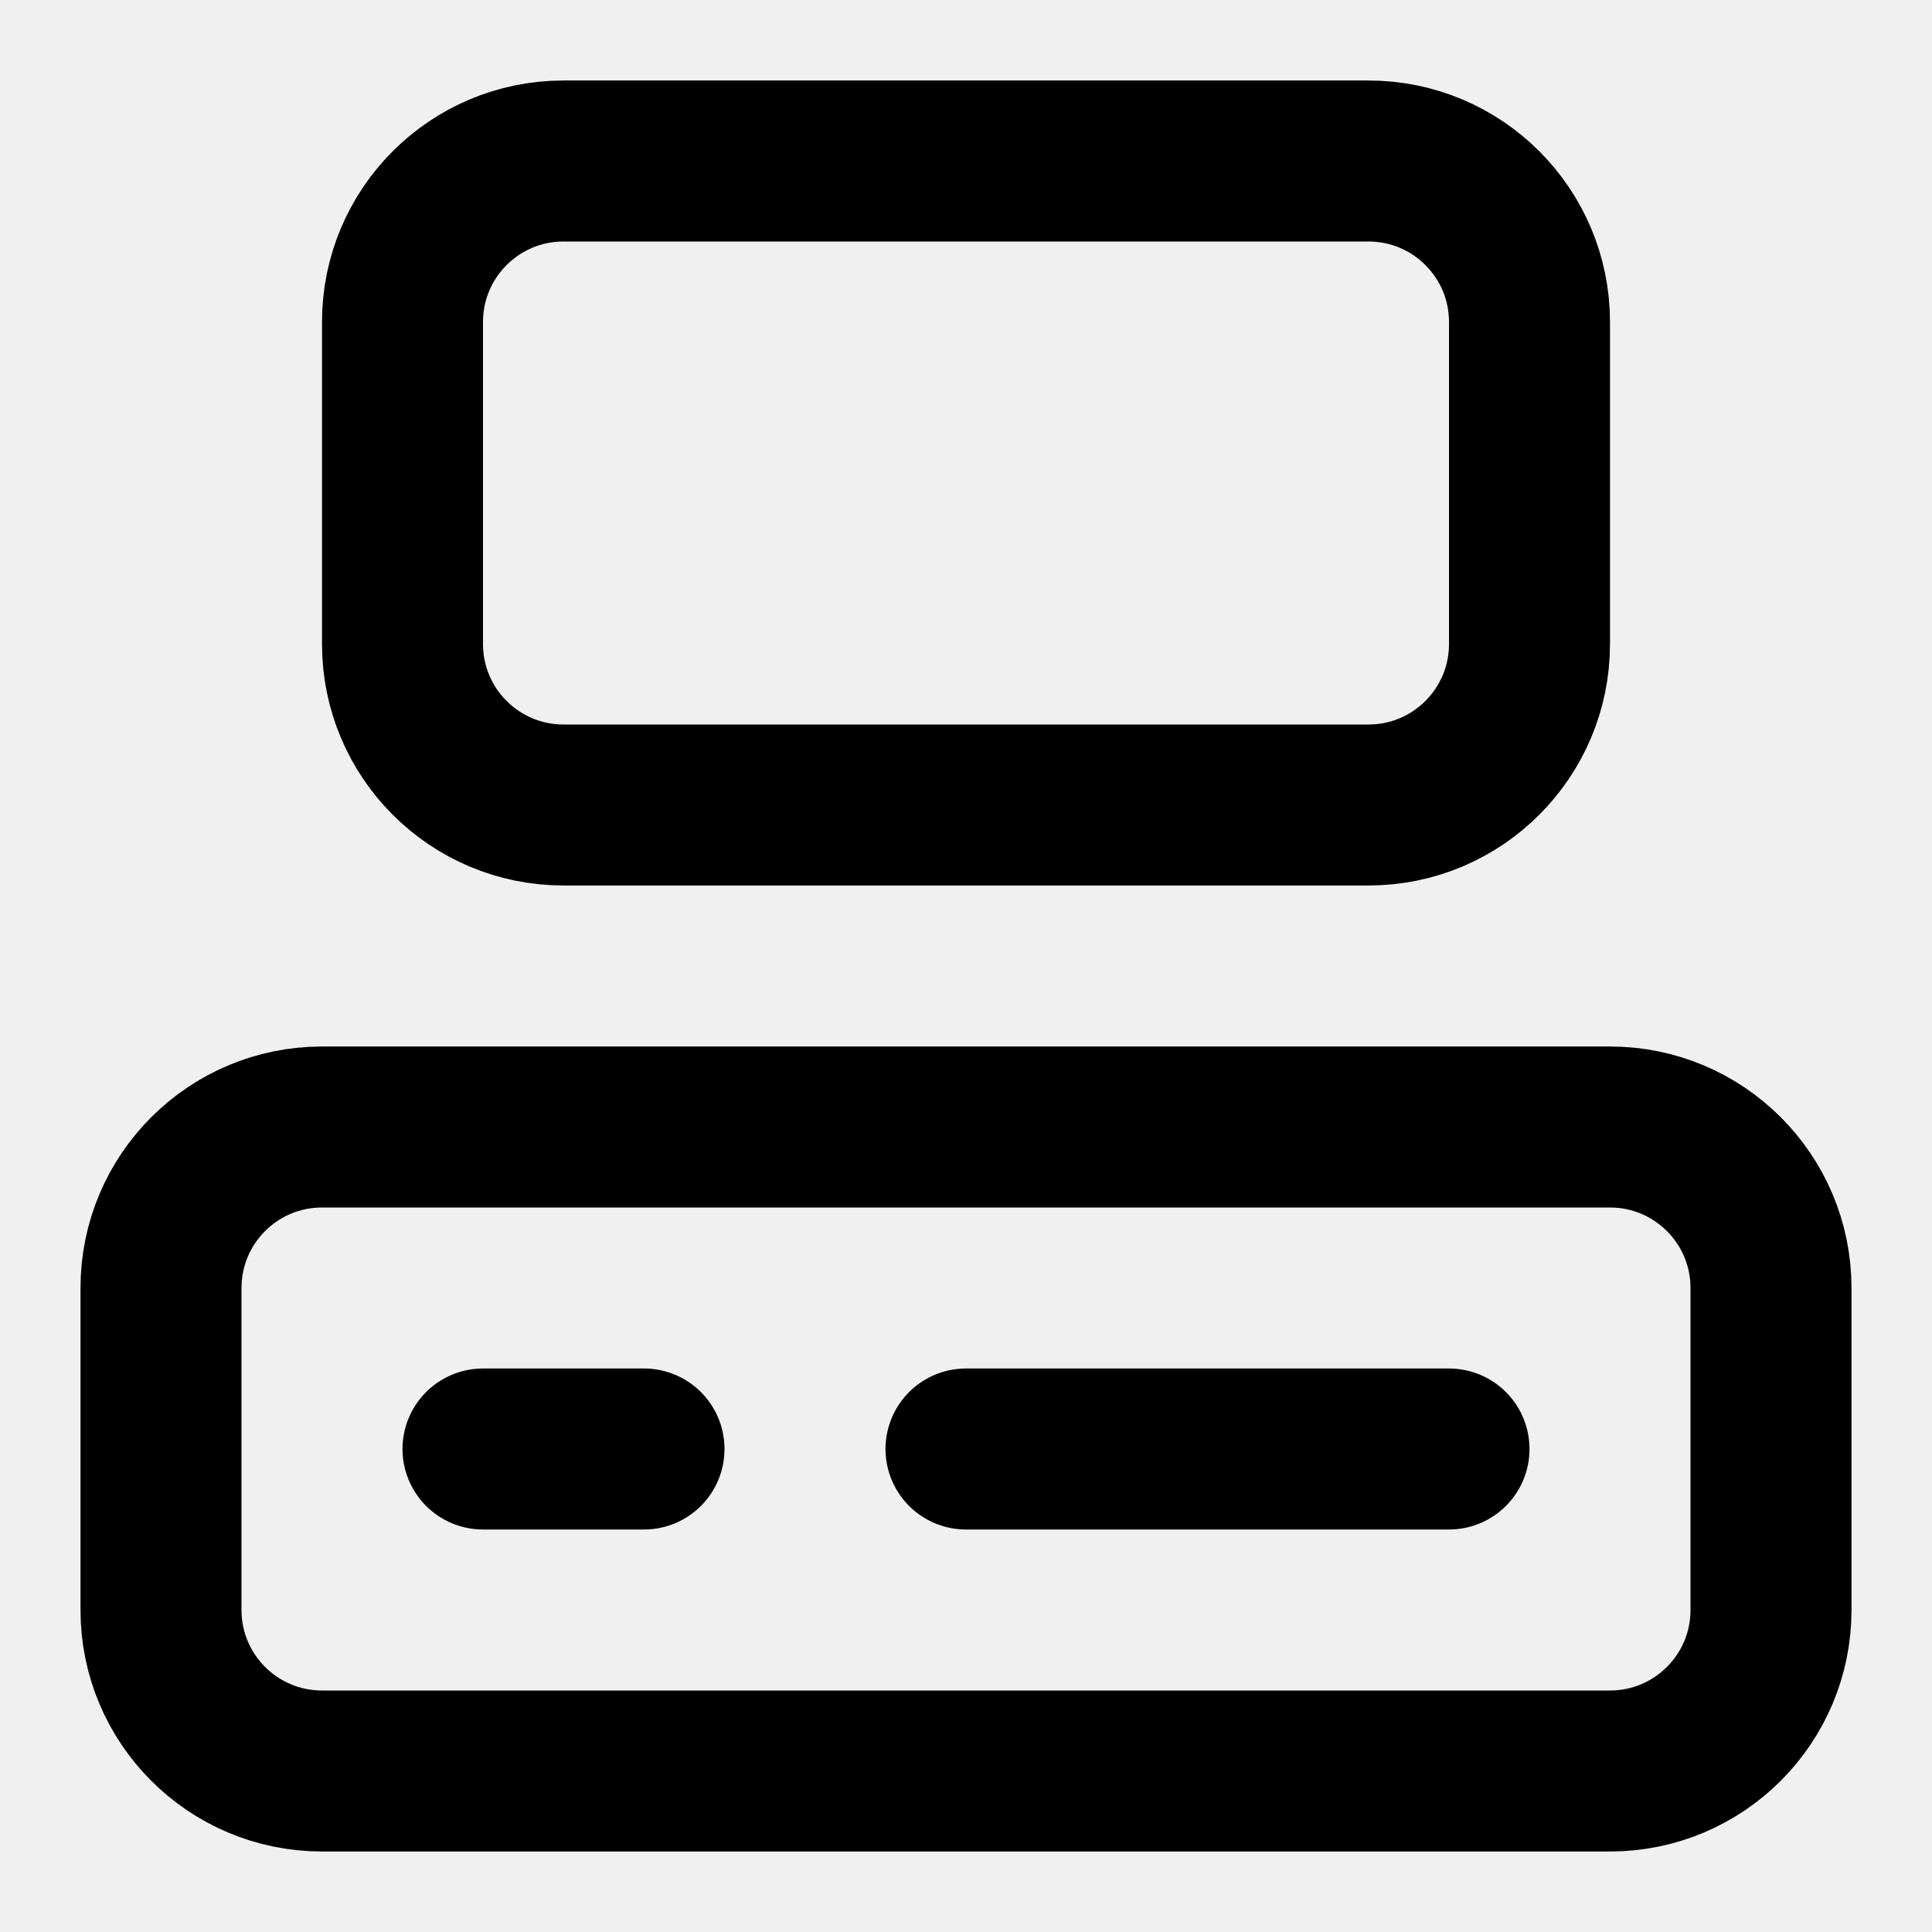
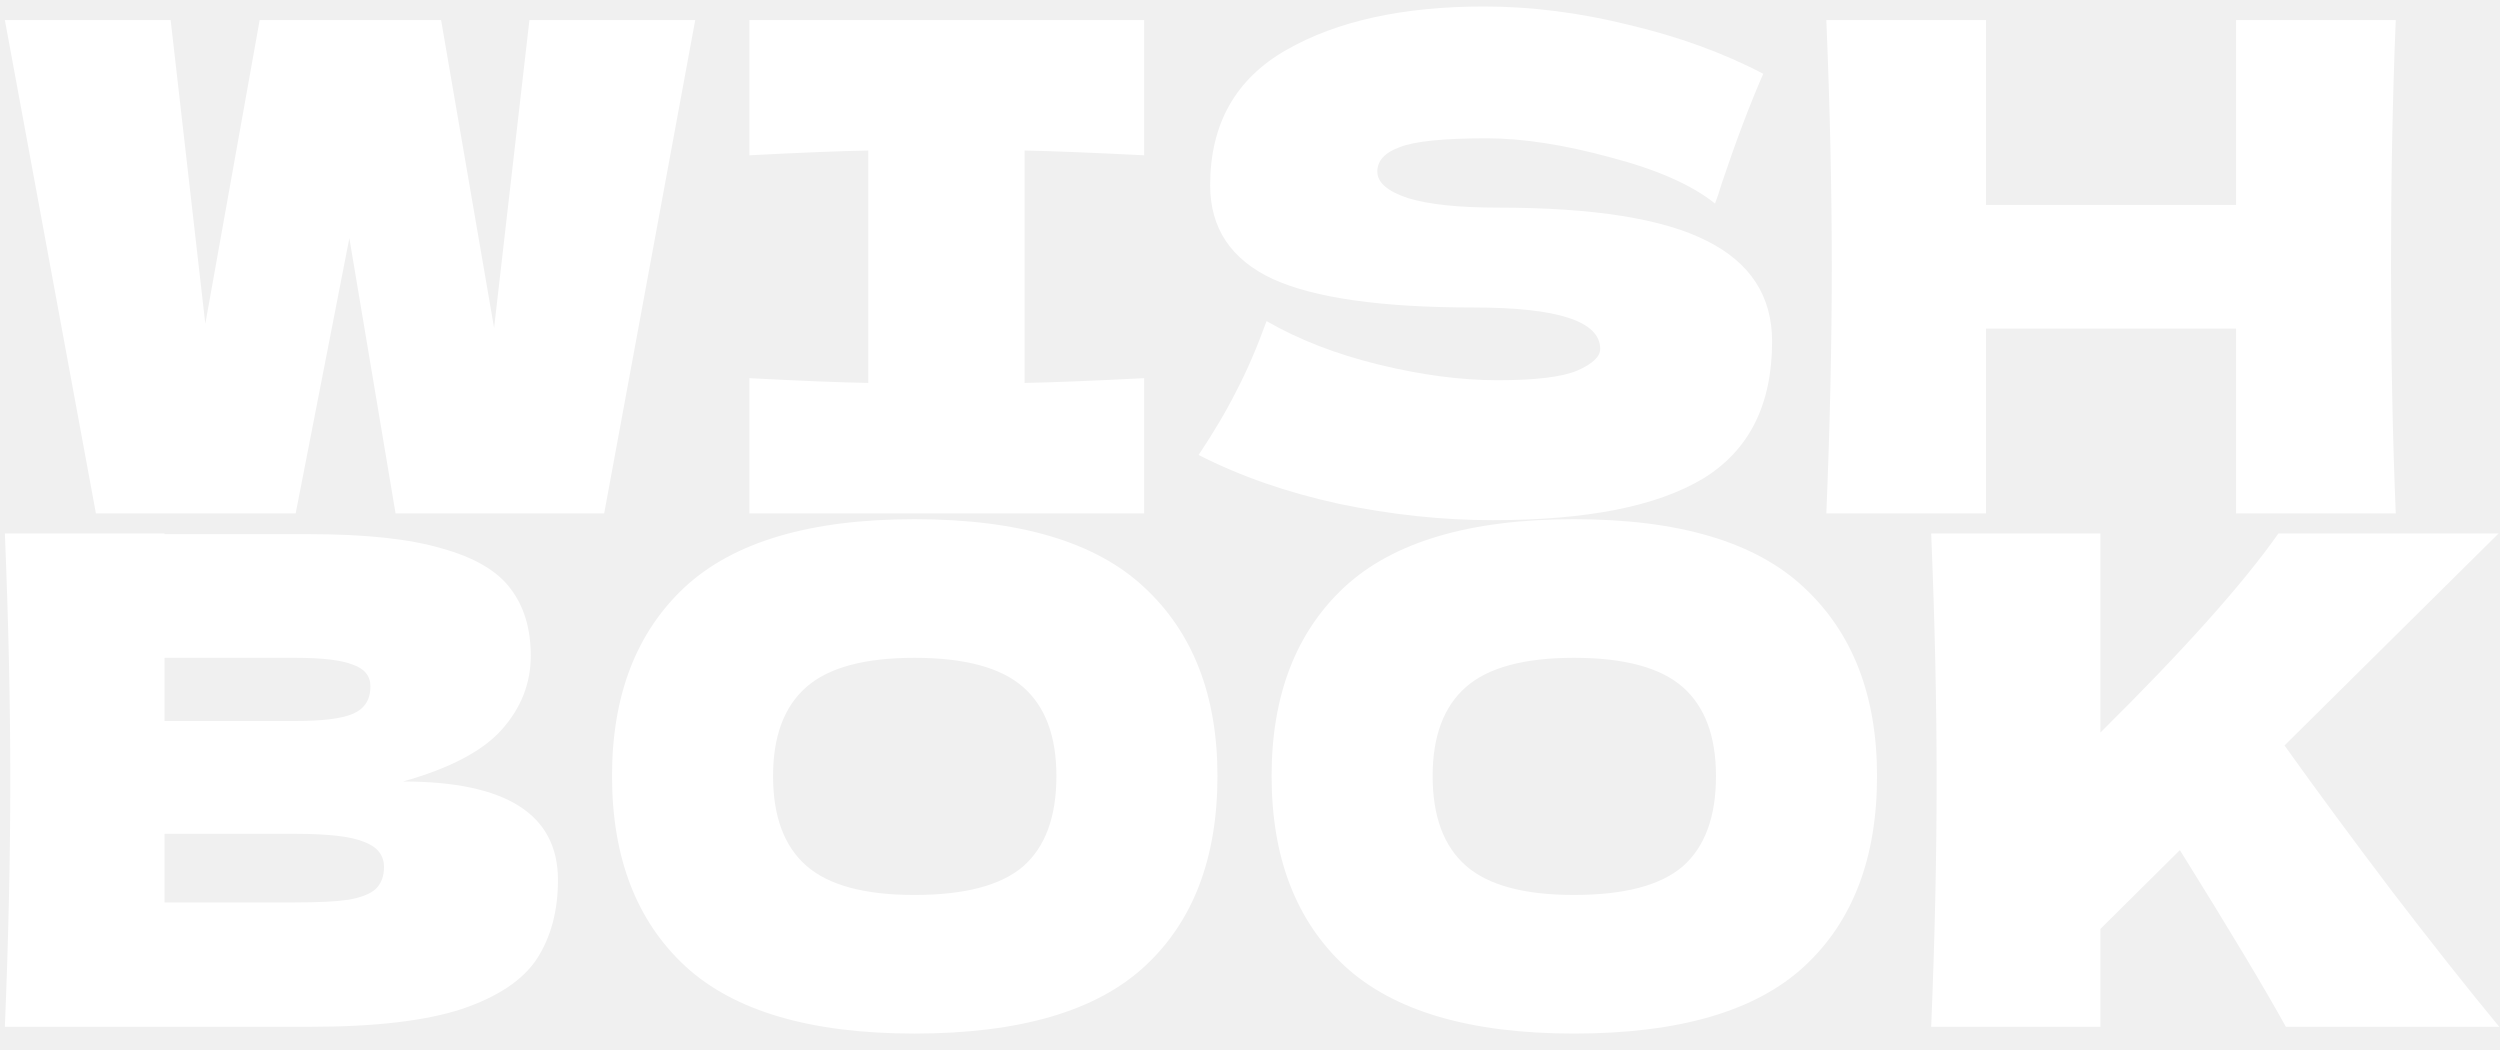
- <svg xmlns="http://www.w3.org/2000/svg" version="1.1" width="24" height="24">
-   <svg width="24" height="24" viewBox="0 0 24 24" fill="none" stroke="currentColor" stroke-width="2" stroke-linecap="round" stroke-linejoin="round" class="lucide lucide-computer">
-     <rect width="14" height="8" x="5" y="2" rx="2" />
-     <rect width="20" height="8" x="2" y="14" rx="2" />
-     <path d="M6 18h2" />
-     <path d="M12 18h6" />
+ <svg xmlns="http://www.w3.org/2000/svg" version="1.1" width="112" height="47">
+   <svg width="112" height="47" viewBox="0 0 112 47" fill="none">
+     <path d="M22.135 14.69L23.718 0.9H31.146L27.067 23H17.721L15.651 10.671L13.246 23H4.297L0.218 0.9H7.645L9.198 14.507L11.633 0.9H19.761L22.135 14.69ZM51.258 6.957C48.843 6.836 47.058 6.765 45.901 6.744V17.155C47.078 17.135 48.864 17.064 51.258 16.942V23H33.572V16.942C35.906 17.064 37.682 17.135 38.899 17.155V6.744C37.682 6.765 35.906 6.836 33.572 6.957V0.9H51.258V6.957ZM53.698 20.382C54.388 19.347 54.956 18.383 55.403 17.49C55.869 16.597 56.316 15.562 56.742 14.385C58.183 15.217 59.857 15.867 61.765 16.333C63.672 16.8 65.448 17.034 67.092 17.034C68.776 17.034 69.963 16.892 70.653 16.607C71.344 16.303 71.689 15.978 71.689 15.633C71.689 14.395 69.801 13.776 66.026 13.776C61.886 13.776 58.883 13.35 57.016 12.498C55.149 11.625 54.215 10.225 54.215 8.297C54.215 5.557 55.352 3.538 57.625 2.239C59.898 0.94 62.85 0.291 66.483 0.291C68.594 0.291 70.755 0.565 72.967 1.113C75.199 1.64 77.209 2.371 78.994 3.305C78.406 4.644 77.787 6.278 77.138 8.206C77.016 8.611 76.914 8.916 76.833 9.119C75.798 8.287 74.235 7.597 72.145 7.049C70.055 6.481 68.208 6.196 66.605 6.196C64.677 6.196 63.378 6.328 62.708 6.592C62.039 6.836 61.704 7.201 61.704 7.688C61.704 8.175 62.16 8.571 63.074 8.875C64.007 9.159 65.347 9.301 67.092 9.301C71.394 9.301 74.52 9.799 76.468 10.793C78.416 11.767 79.39 13.269 79.39 15.298C79.39 18.14 78.355 20.189 76.285 21.448C74.215 22.685 71.08 23.304 66.879 23.304C64.626 23.304 62.333 23.061 59.999 22.574C57.665 22.067 55.565 21.336 53.698 20.382ZM107.33 0.9C107.188 4.329 107.117 8.013 107.117 11.95C107.117 15.887 107.188 19.57 107.33 23H100.176V14.72H88.974V23H81.82C81.983 19.063 82.064 15.38 82.064 11.95C82.064 8.52 81.983 4.837 81.82 0.9H88.974V9.18H100.176V0.9H107.33ZM18.056 35.011C22.683 35.011 24.997 36.482 24.997 39.425C24.997 40.805 24.682 41.982 24.053 42.956C23.424 43.91 22.298 44.661 20.674 45.209C19.051 45.736 16.798 46 13.916 46H0.218C0.38 42.063 0.461 38.38 0.461 34.95C0.461 31.52 0.38 27.837 0.218 23.9H7.371V23.93H13.855C16.372 23.93 18.35 24.143 19.791 24.569C21.253 24.975 22.277 25.574 22.866 26.365C23.475 27.157 23.779 28.162 23.779 29.379C23.779 30.617 23.343 31.723 22.47 32.697C21.618 33.651 20.146 34.422 18.056 35.011ZM7.371 29.47V32.301H13.216C14.474 32.301 15.347 32.19 15.834 31.967C16.341 31.743 16.595 31.337 16.595 30.749C16.595 30.282 16.331 29.957 15.803 29.775C15.296 29.572 14.434 29.47 13.216 29.47H7.371ZM13.216 40.429C14.271 40.429 15.073 40.389 15.621 40.307C16.189 40.206 16.595 40.044 16.838 39.82C17.082 39.577 17.204 39.252 17.204 38.846C17.204 38.319 16.91 37.943 16.321 37.72C15.753 37.477 14.718 37.355 13.216 37.355H7.371V40.429H13.216ZM40.965 46.304C36.318 46.304 32.898 45.3 30.706 43.291C28.514 41.261 27.419 38.42 27.419 34.767C27.419 31.155 28.504 28.334 30.676 26.305C32.867 24.275 36.297 23.26 40.965 23.26C45.653 23.26 49.083 24.275 51.254 26.305C53.446 28.334 54.542 31.155 54.542 34.767C54.542 38.44 53.456 41.282 51.284 43.291C49.113 45.3 45.673 46.304 40.965 46.304ZM40.965 40.094C43.218 40.094 44.841 39.668 45.835 38.816C46.83 37.943 47.327 36.594 47.327 34.767C47.327 32.981 46.83 31.652 45.835 30.779C44.841 29.907 43.218 29.47 40.965 29.47C38.733 29.47 37.119 29.907 36.125 30.779C35.13 31.652 34.633 32.981 34.633 34.767C34.633 36.573 35.13 37.913 36.125 38.785C37.119 39.658 38.733 40.094 40.965 40.094ZM70.514 46.304C65.867 46.304 62.447 45.3 60.255 43.291C58.064 41.261 56.968 38.42 56.968 34.767C56.968 31.155 58.054 28.334 60.225 26.305C62.417 24.275 65.847 23.26 70.514 23.26C75.202 23.26 78.632 24.275 80.803 26.305C82.995 28.334 84.091 31.155 84.091 34.767C84.091 38.44 83.005 41.282 80.834 43.291C78.662 45.3 75.222 46.304 70.514 46.304ZM70.514 40.094C72.767 40.094 74.39 39.668 75.385 38.816C76.379 37.943 76.876 36.594 76.876 34.767C76.876 32.981 76.379 31.652 75.385 30.779C74.39 29.907 72.767 29.47 70.514 29.47C68.282 29.47 66.668 29.907 65.674 30.779C64.68 31.652 64.182 32.981 64.182 34.767C64.182 36.573 64.68 37.913 65.674 38.785C66.668 39.658 68.282 40.094 70.514 40.094ZM102.407 46C101.454 44.275 99.871 41.637 97.659 38.085L94.097 41.617V46H86.517C86.68 42.063 86.761 38.38 86.761 34.95C86.761 31.52 86.68 27.837 86.517 23.9H94.097V32.819C97.831 29.125 100.49 26.152 102.073 23.9H111.936L102.347 33.397C103.767 35.386 105.36 37.547 107.126 39.881C108.912 42.215 110.525 44.255 111.966 46H102.407Z" fill="white" />
  </svg>
-   <style>@media (prefers-color-scheme: light) { :root { filter: none; } }
+   <style>@media (prefers-color-scheme: light) { :root { filter: contrast(1) brightness(0.1); } }
+ @media (prefers-color-scheme: dark) { :root { filter: contrast(0.833) brightness(1.7); } }
</style>
</svg>
